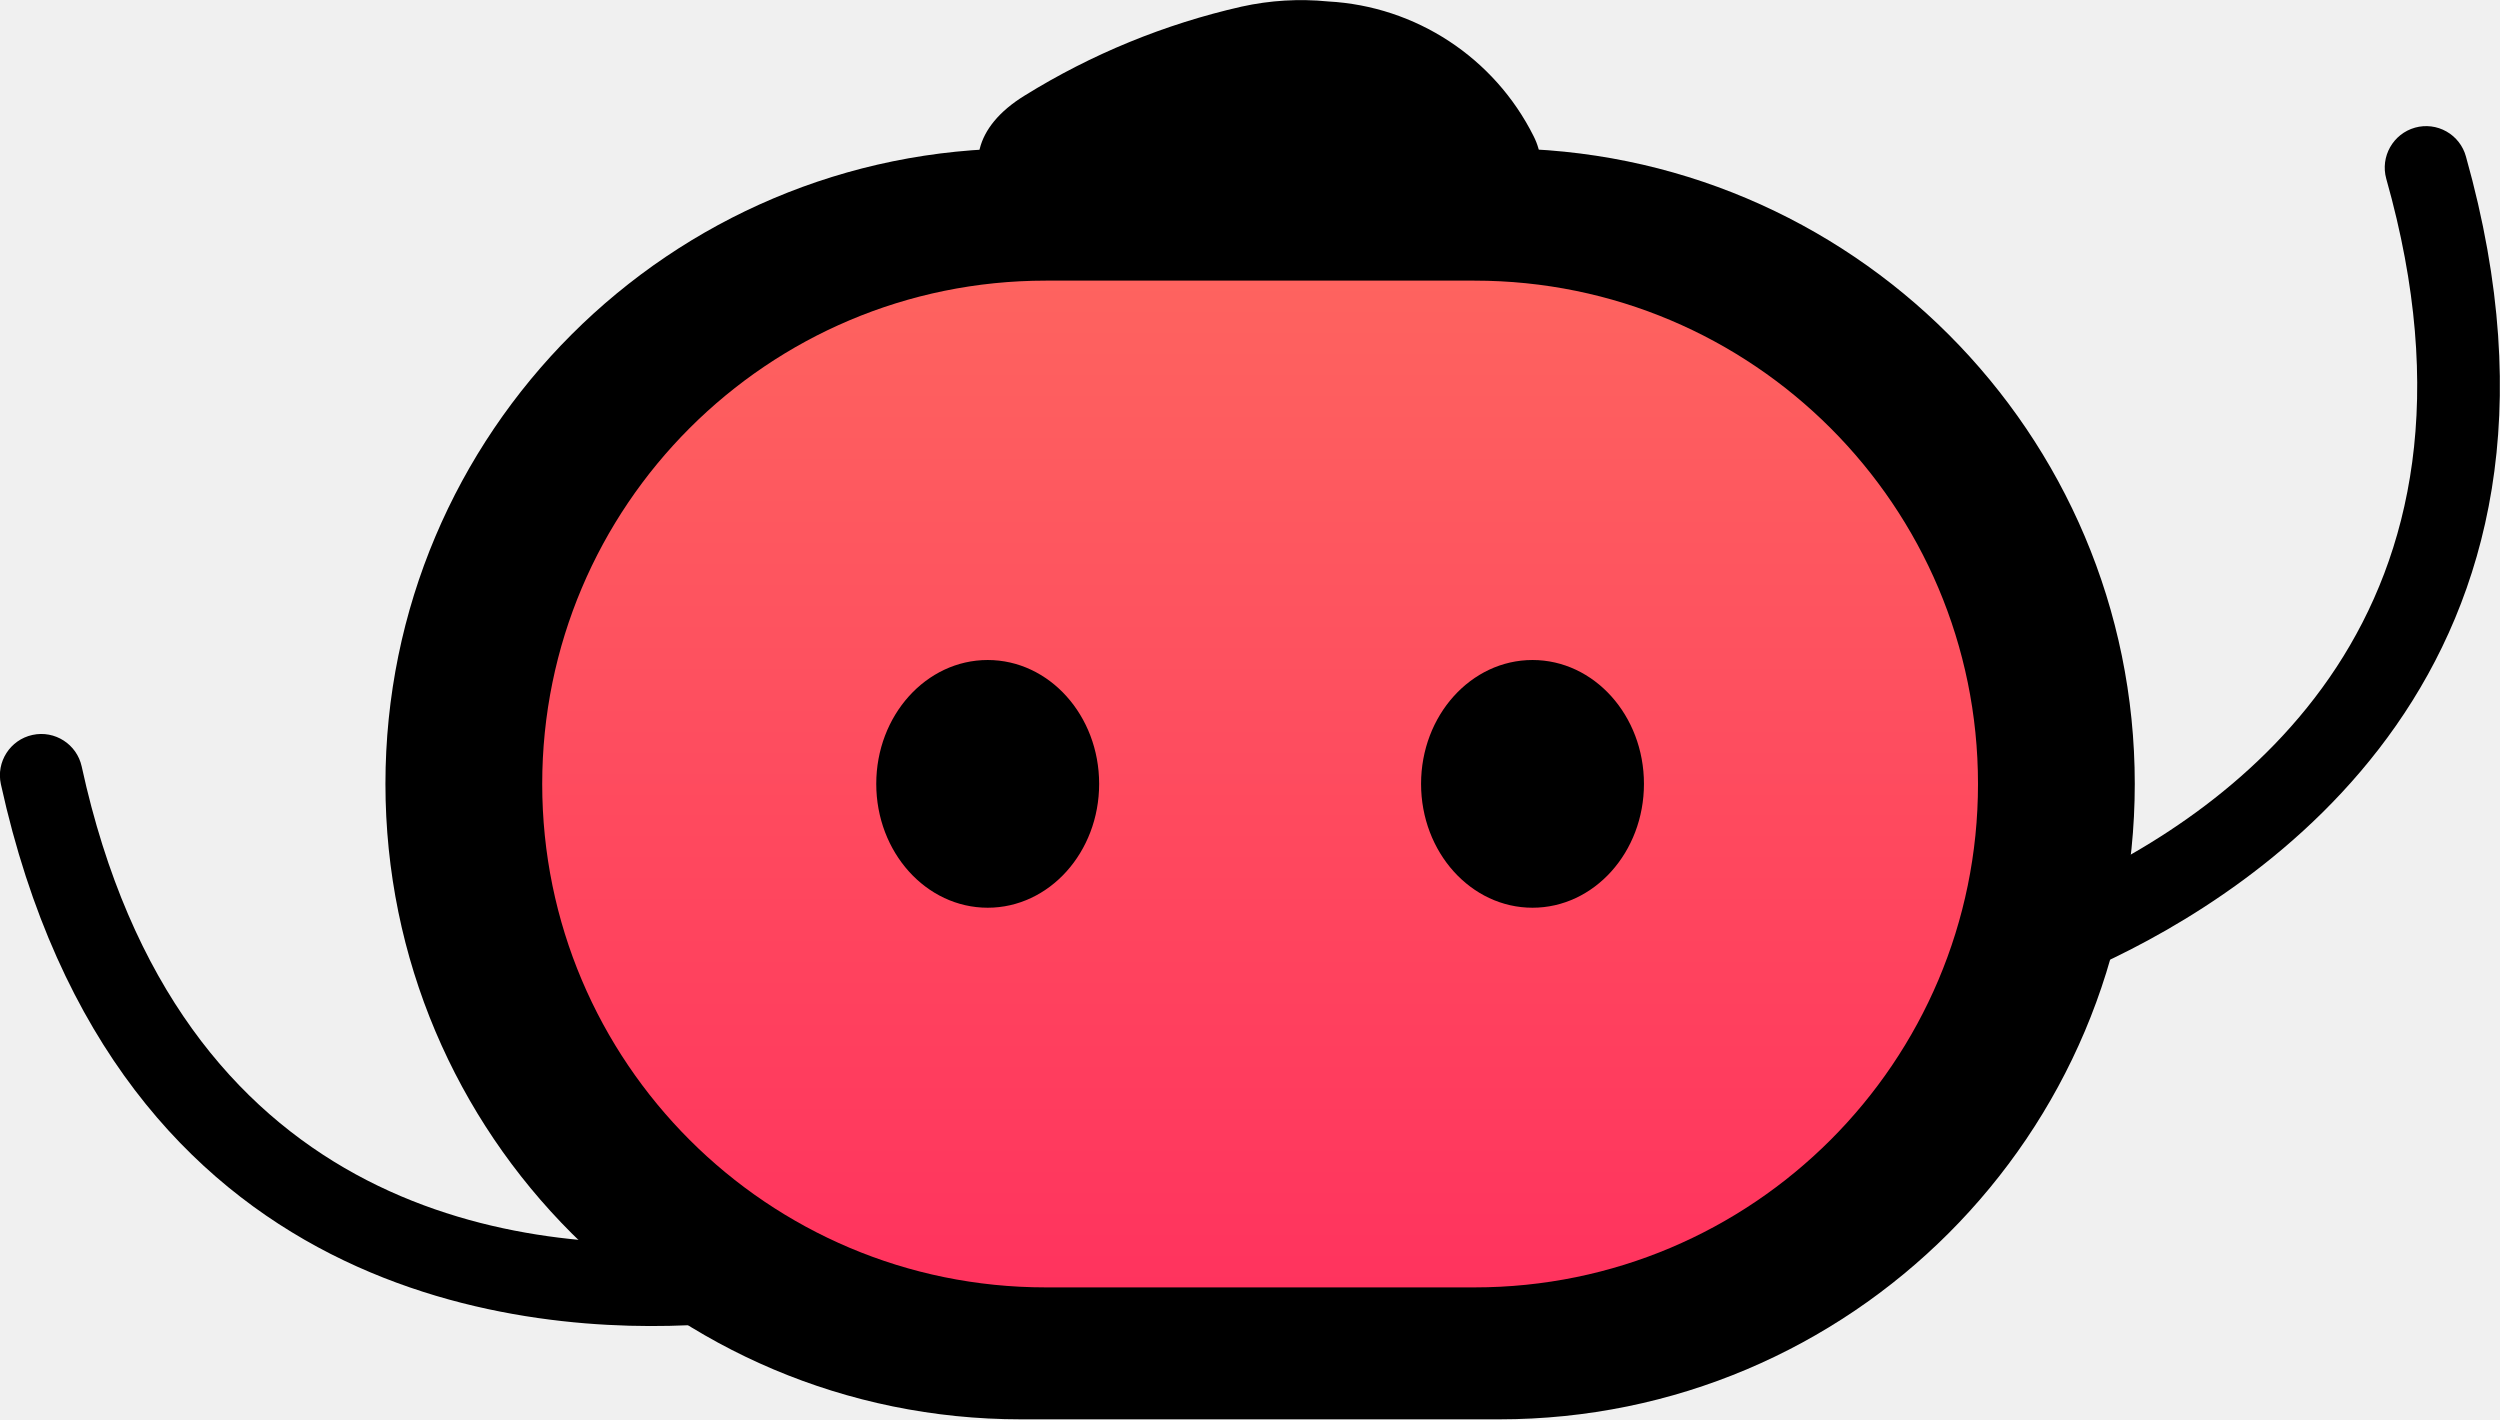
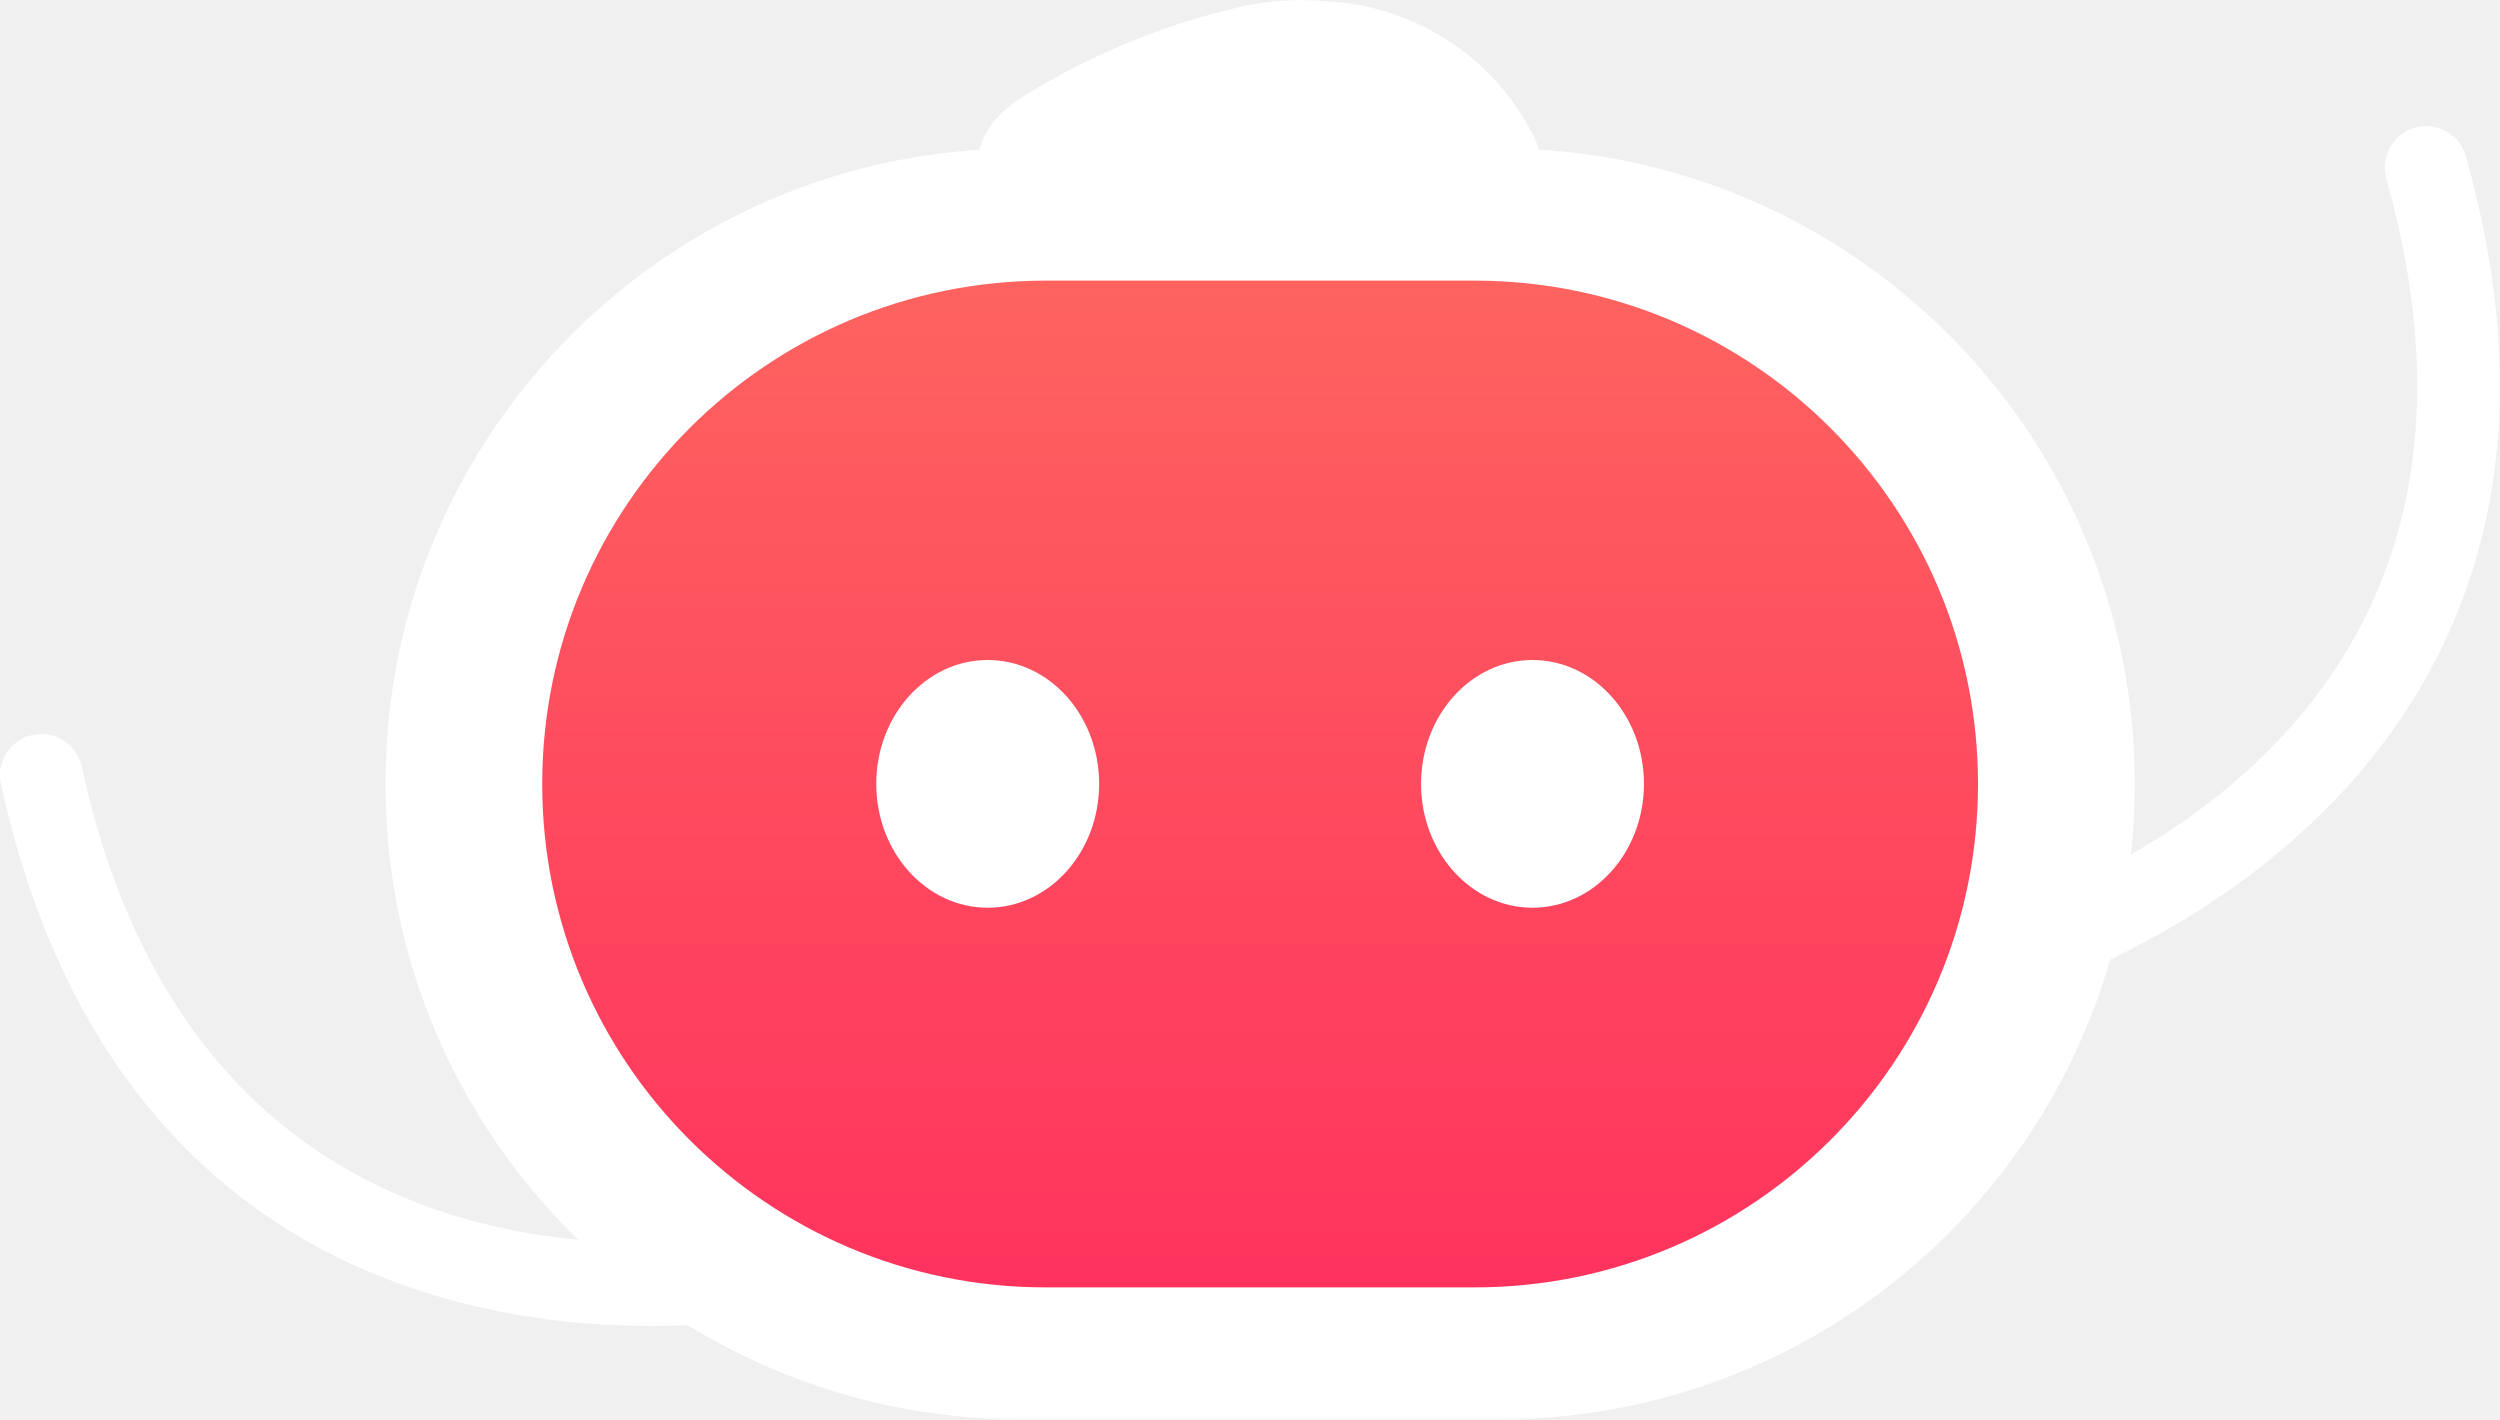
<svg xmlns="http://www.w3.org/2000/svg" viewBox="0 0 86.59 49.16">
  <defs>
    <style>
-             .blancofondologo {
+             .blancofondo {
                fill: #fff;
            }

            .degradadologoaja {
                fill: url(#Degradado_sin_nombre_8);
            }
        </style>
    <linearGradient id="Degradado_sin_nombre_8" x1="43.65" y1="9.72" x2="43.65" y2="44.59" gradientUnits="userSpaceOnUse">
      <stop offset="0" stop-color="#fe635f" />
      <stop offset="1" stop-color="#ff335e" />
    </linearGradient>
  </defs>
  <g id="Capa_2" data-name="Capa 2">
    <g id="Capa_3" data-name="Capa 3">
      <rect class="blancofondo" x="13.35" y="5.14" width="60.59" height="44.02" rx="22.01" ry="22.01" />
      <rect class="degradadologoaja" x="18.78" y="9.72" width="49.73" height="34.87" rx="17.44" ry="17.44" />
      <ellipse class="blancofondo" cx="34.21" cy="27.15" rx="3.86" ry="4.29" />
      <ellipse class="blancofondo" cx="53.08" cy="27.15" rx="3.86" ry="4.29" />
      <path class="blancofondo" d="M47.34,9.15H39.91c-5.23,0-8-3.64-4.42-5.84A24.57,24.57,0,0,1,43,.23a9.52,9.52,0,0,1,3-.18,8.47,8.47,0,0,1,7.12,4.67C54.24,6.94,51.32,9.15,47.34,9.15Z" />
      <path class="blancofondo" d="M71.13,33.53a1.43,1.43,0,0,1-.81-1.31,1.62,1.62,0,0,1,1.19-1.45c6-2.72,15.4-9.52,11.14-24.58a1.44,1.44,0,0,1,1-1.77,1.43,1.43,0,0,1,1.76,1c5,17.76-7.22,25.47-12.71,28l-.15.07A1.42,1.42,0,0,1,71.13,33.53Z" />
      <path class="blancofondo" d="M25.86,45.28a1.42,1.42,0,0,0,.1-1.53A1.63,1.63,0,0,0,24.23,43c-6.57.42-18.07-1.15-21.4-16.45a1.43,1.43,0,0,0-2.8.61C4,45.21,18.39,46.26,24.41,45.87h.16A1.42,1.42,0,0,0,25.86,45.28Z" />
    </g>
  </g>
</svg>
